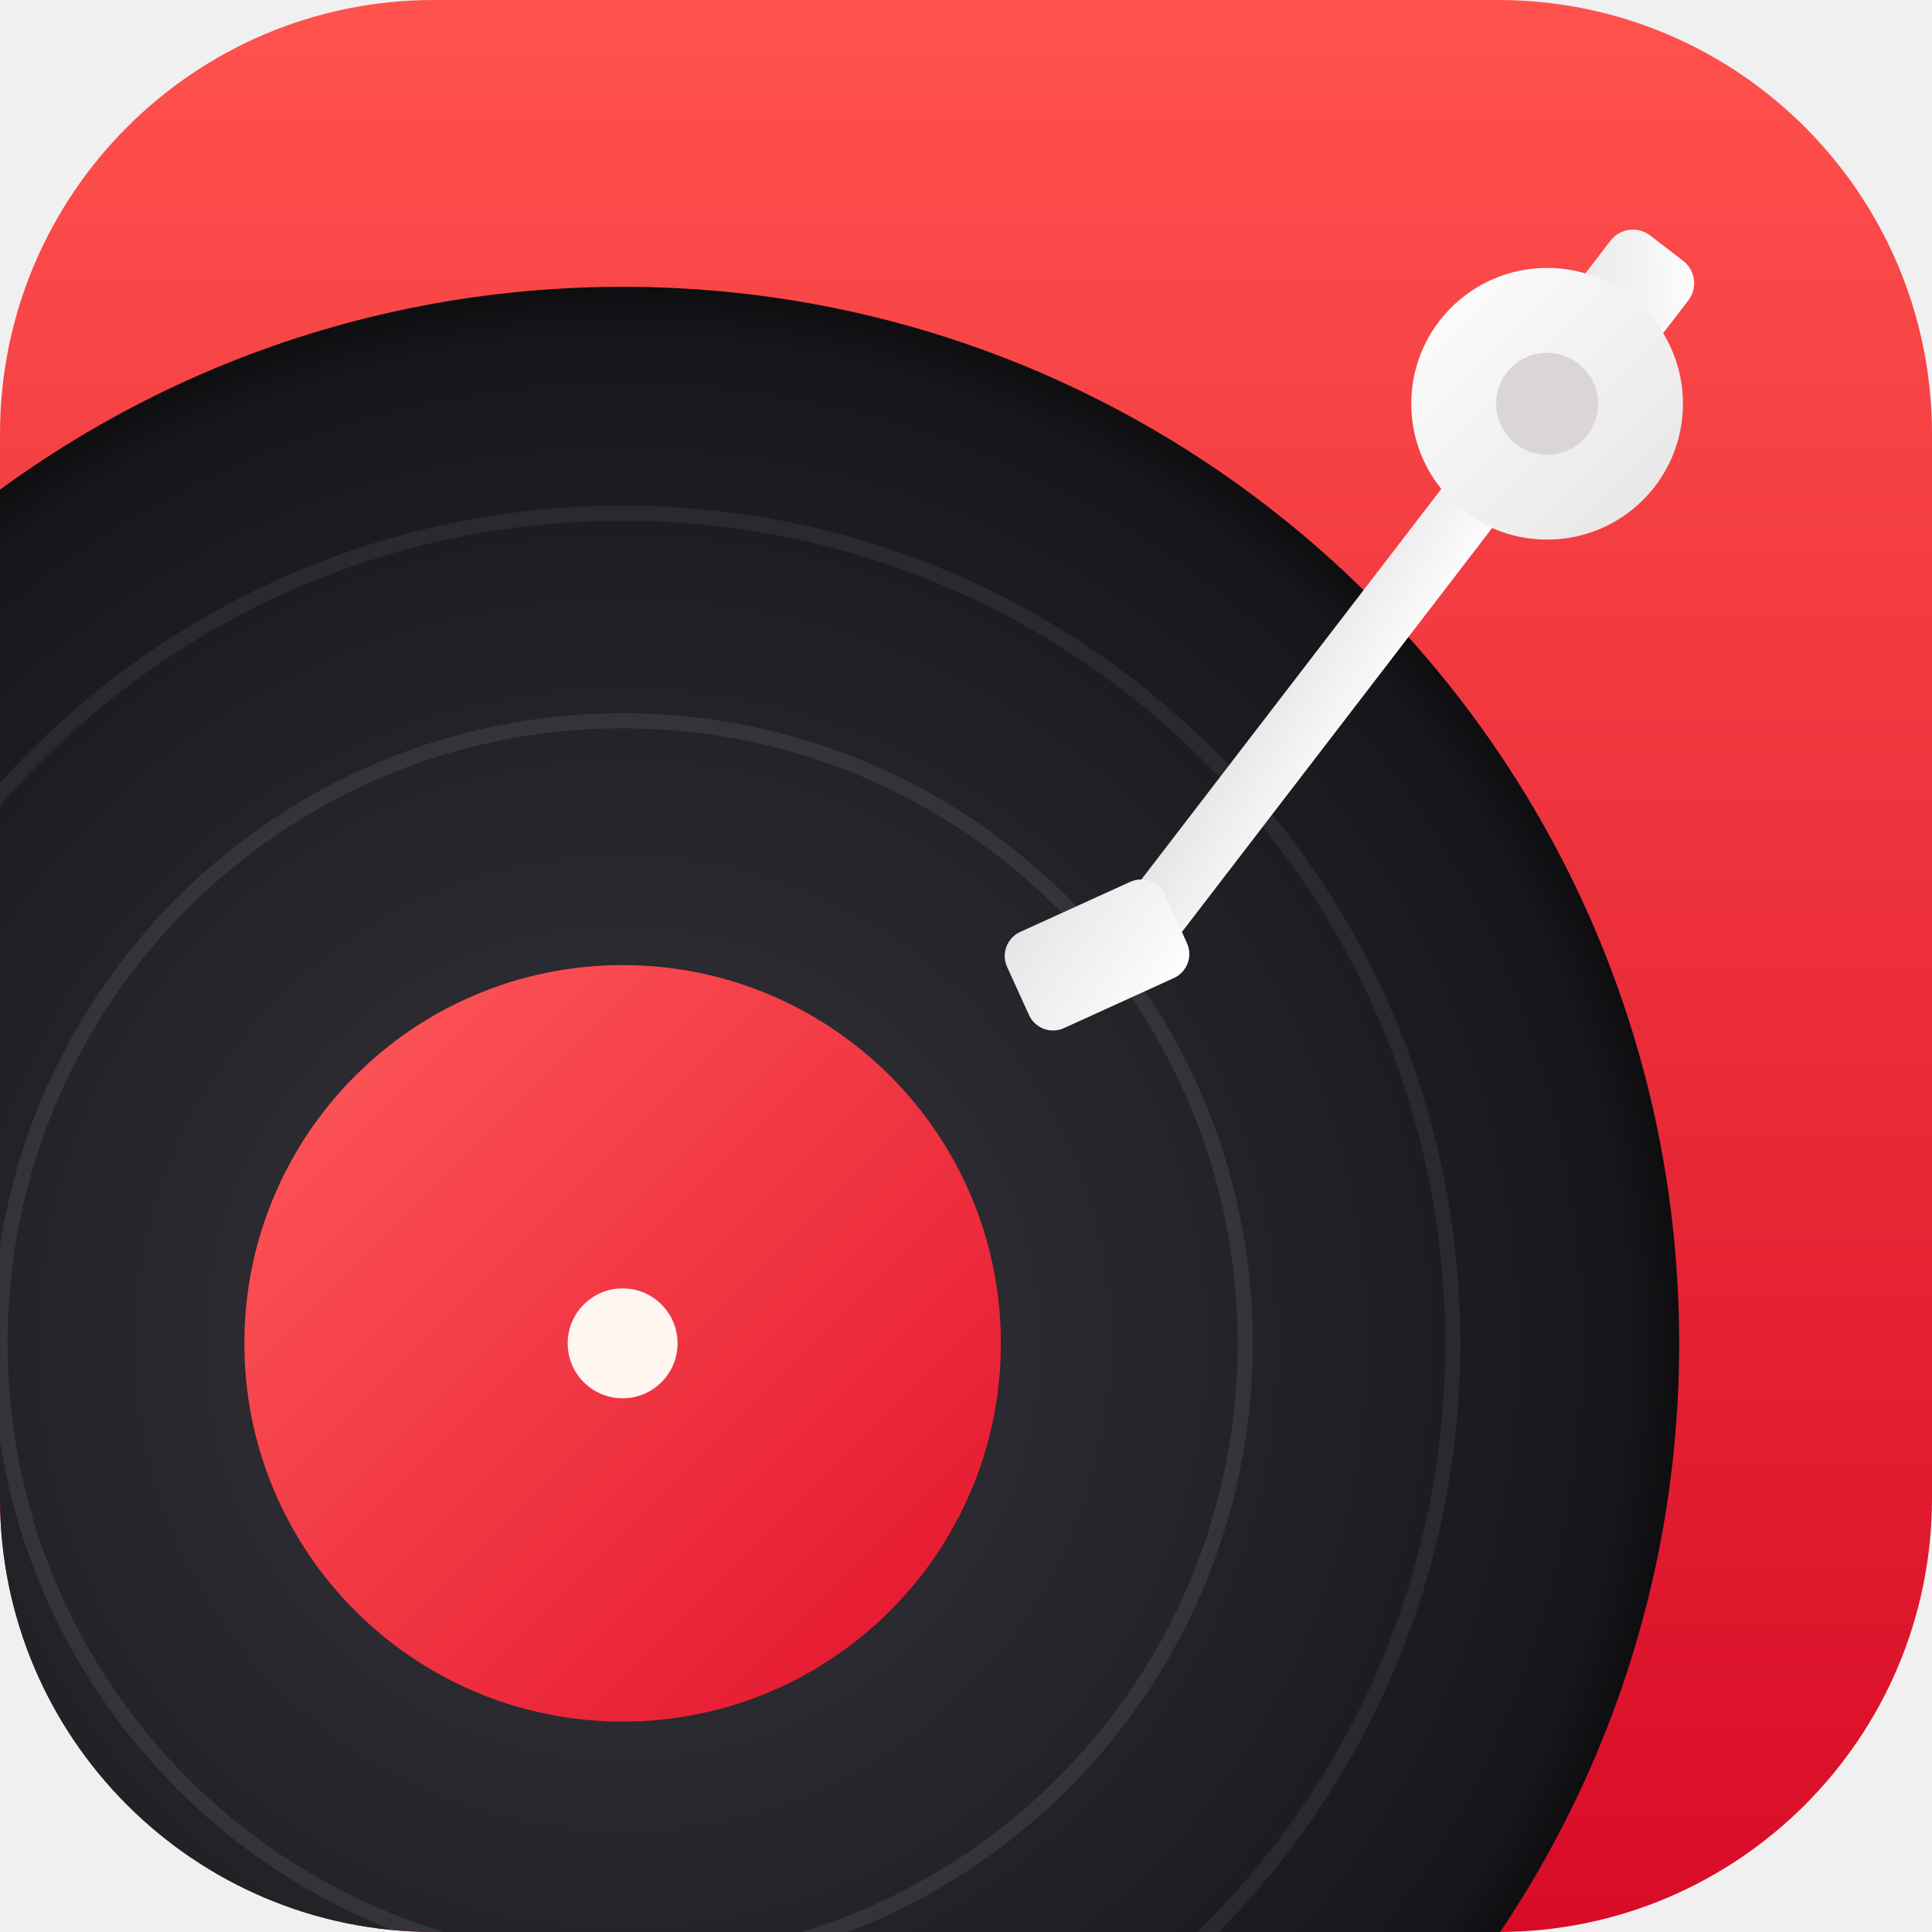
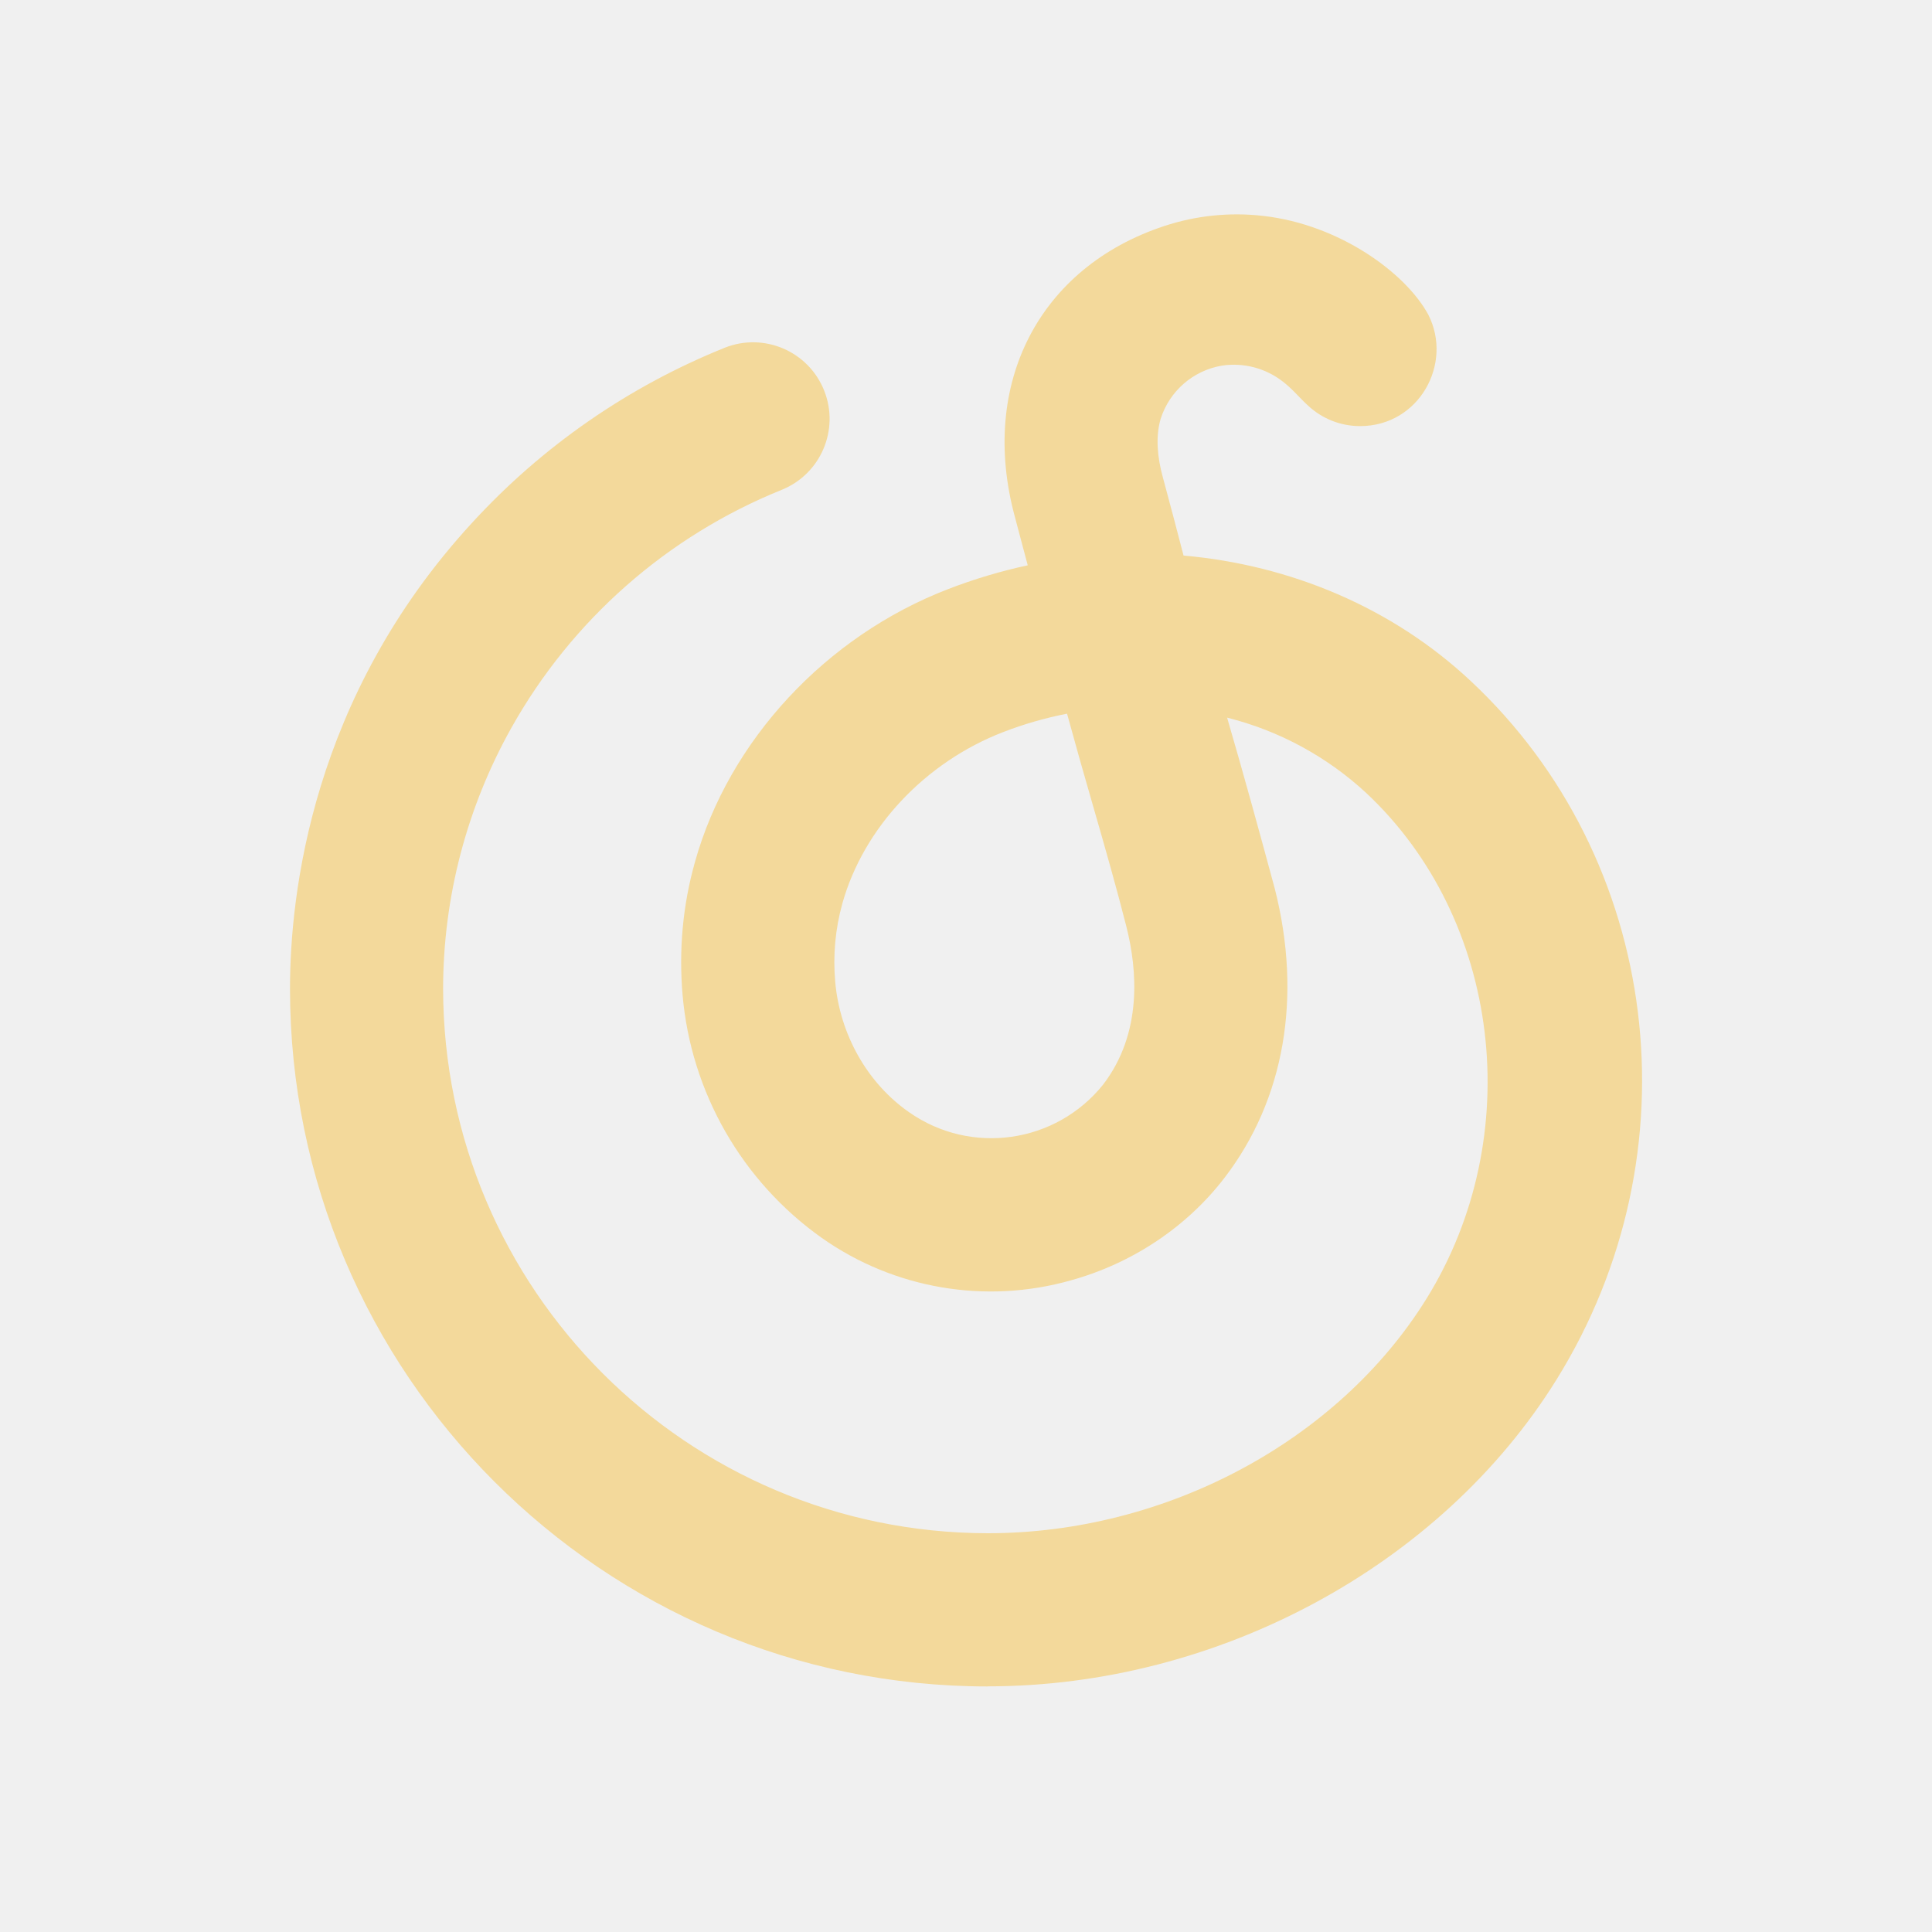
- <svg xmlns="http://www.w3.org/2000/svg" viewBox="0 0 1024 1024">
-   <defs>
-     <linearGradient id="c" x1="0" x2="0" y1="0" y2="1">
-       <stop offset="0" stop-color="#FF524D" />
-       <stop offset="1" stop-color="#D80B27" />
-     </linearGradient>
-     <radialGradient id="d" cx="330" cy="712" r="560" gradientUnits="userSpaceOnUse">
-       <stop offset=".35" stop-color="#2A2A30" />
-       <stop offset=".95" stop-color="#17171B" />
-       <stop offset="1" stop-color="#0E0E11" />
-     </radialGradient>
-     <linearGradient id="m" x1="0" x2="1" y1="0" y2="1">
-       <stop offset="0" stop-color="#FF5B5B" />
-       <stop offset="1" stop-color="#E3122C" />
-     </linearGradient>
-     <linearGradient id="a" x1="0" x2="1" y1="0" y2="1">
-       <stop offset="0" stop-color="#FFF" />
-       <stop offset="1" stop-color="#E6E3E5" />
-     </linearGradient>
-     <clipPath id="s">
-       <rect width="1024" height="1024" rx="230" />
-     </clipPath>
-   </defs>
-   <g clip-path="url(#s)">
-     <rect width="1024" height="1024" fill="url(#c)" />
-     <circle cx="330" cy="712" r="560" fill="url(#d)" />
-     <circle cx="330" cy="712" r="330" fill="none" stroke="#fff" stroke-opacity=".08" stroke-width="8" />
-     <circle cx="330" cy="712" r="440" fill="none" stroke="#fff" stroke-opacity=".06" stroke-width="8" />
-     <circle cx="330" cy="712" r="200.48" fill="url(#m)" />
-     <circle cx="330" cy="712" r="29.12" fill="#FFF6F2" />
-   </g>
-   <g transform="rotate(127.52 820 214)">
-     <rect width="64" height="52" x="716" y="188" fill="url(#a)" rx="15" />
-     <rect width="355.83" height="34" x="820" y="197" fill="url(#a)" rx="17" />
-     <rect width="92" height="56" x="1153.83" y="186" fill="url(#a)" rx="14" transform="rotate(28 1175.83 214)" />
-   </g>
-   <circle cx="820" cy="214" r="72" fill="url(#a)" />
-   <circle cx="820" cy="214" r="27" fill="#D9D5D8" />
+ <svg xmlns="http://www.w3.org/2000/svg" viewBox="2 2 20 20">
+   <path fill="#F3D99B" d="M13.046 9.388a3.919 3.919 0 0 0-.66.19c-.809.312-1.447.991-1.666 1.775a2.269 2.269 0 0 0-.074.81c.048.546.333 1.05.764 1.35a1.483 1.483 0 0 0 2.01-.286c.406-.531.355-1.183.24-1.636-.098-.387-.22-.816-.345-1.249a64.76 64.76 0 0 1-.269-.954zm-.82 10.07c-3.984 0-7.224-3.24-7.224-7.223 0-.98.226-3.02 1.884-4.822A7.188 7.188 0 0 1 9.502 5.6a.792.792 0 1 1 .587 1.472 5.619 5.619 0 0 0-2.795 2.462 5.538 5.538 0 0 0-.707 2.7 5.645 5.645 0 0 0 5.638 5.638c1.844 0 3.627-.953 4.542-2.428 1.042-1.68.772-3.931-.627-5.238a3.299 3.299 0 0 0-1.437-.777c.172.589.334 1.18.494 1.772.284 1.12.1 2.181-.519 2.989-.39.51-.956.888-1.592 1.064a3.038 3.038 0 0 1-2.58-.44 3.45 3.45 0 0 1-1.44-2.514c-.04-.467.002-.93.128-1.376.35-1.256 1.356-2.339 2.622-2.826a5.5 5.5 0 0 1 .823-.246l-.134-.505c-.37-1.371.25-2.579 1.547-3.007.329-.109.68-.145 1.025-.105.792.09 1.476.592 1.709 1.023.258.507-.096 1.153-.706 1.153a.788.788 0 0 1-.54-.213c-.088-.08-.163-.174-.259-.247a.825.825 0 0 0-.632-.166.807.807 0 0 0-.634.551c-.056.191-.031.406.02.595.07.256.159.597.217.82 1.11.098 2.162.54 2.97 1.296 1.974 1.844 2.35 4.886.892 7.233-1.197 1.93-3.509 3.177-5.889 3.177z" />
</svg>
